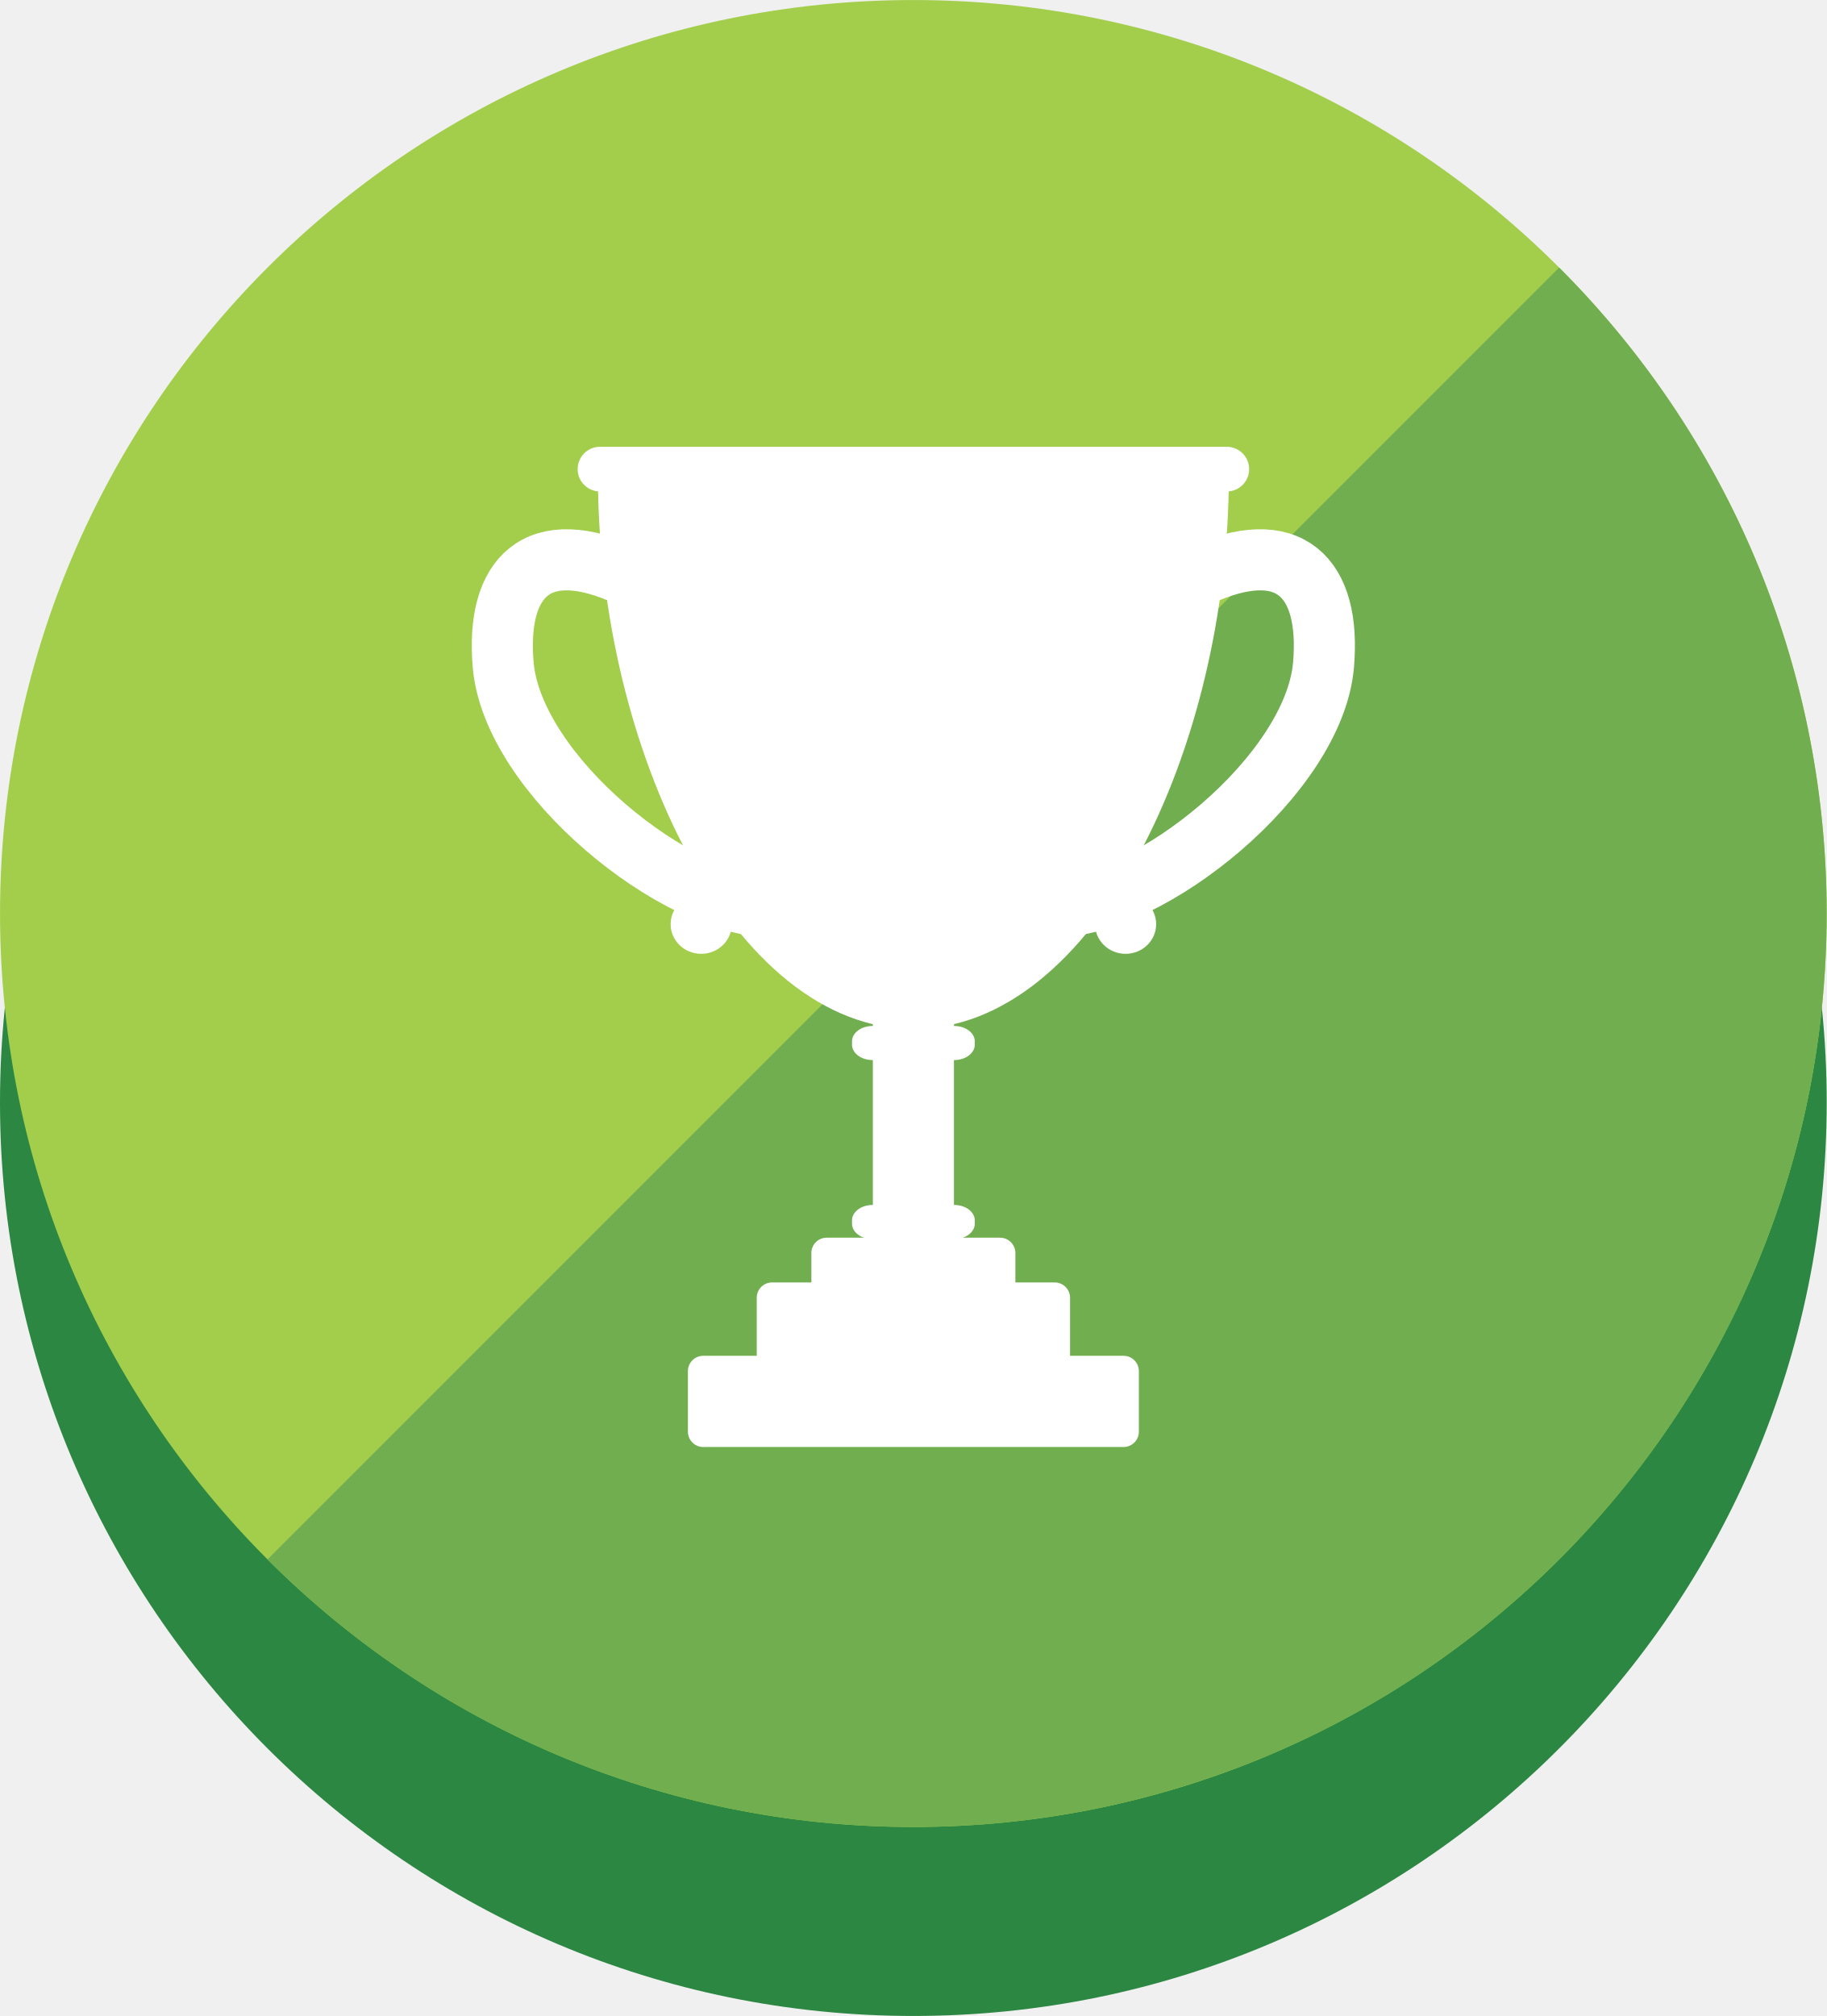
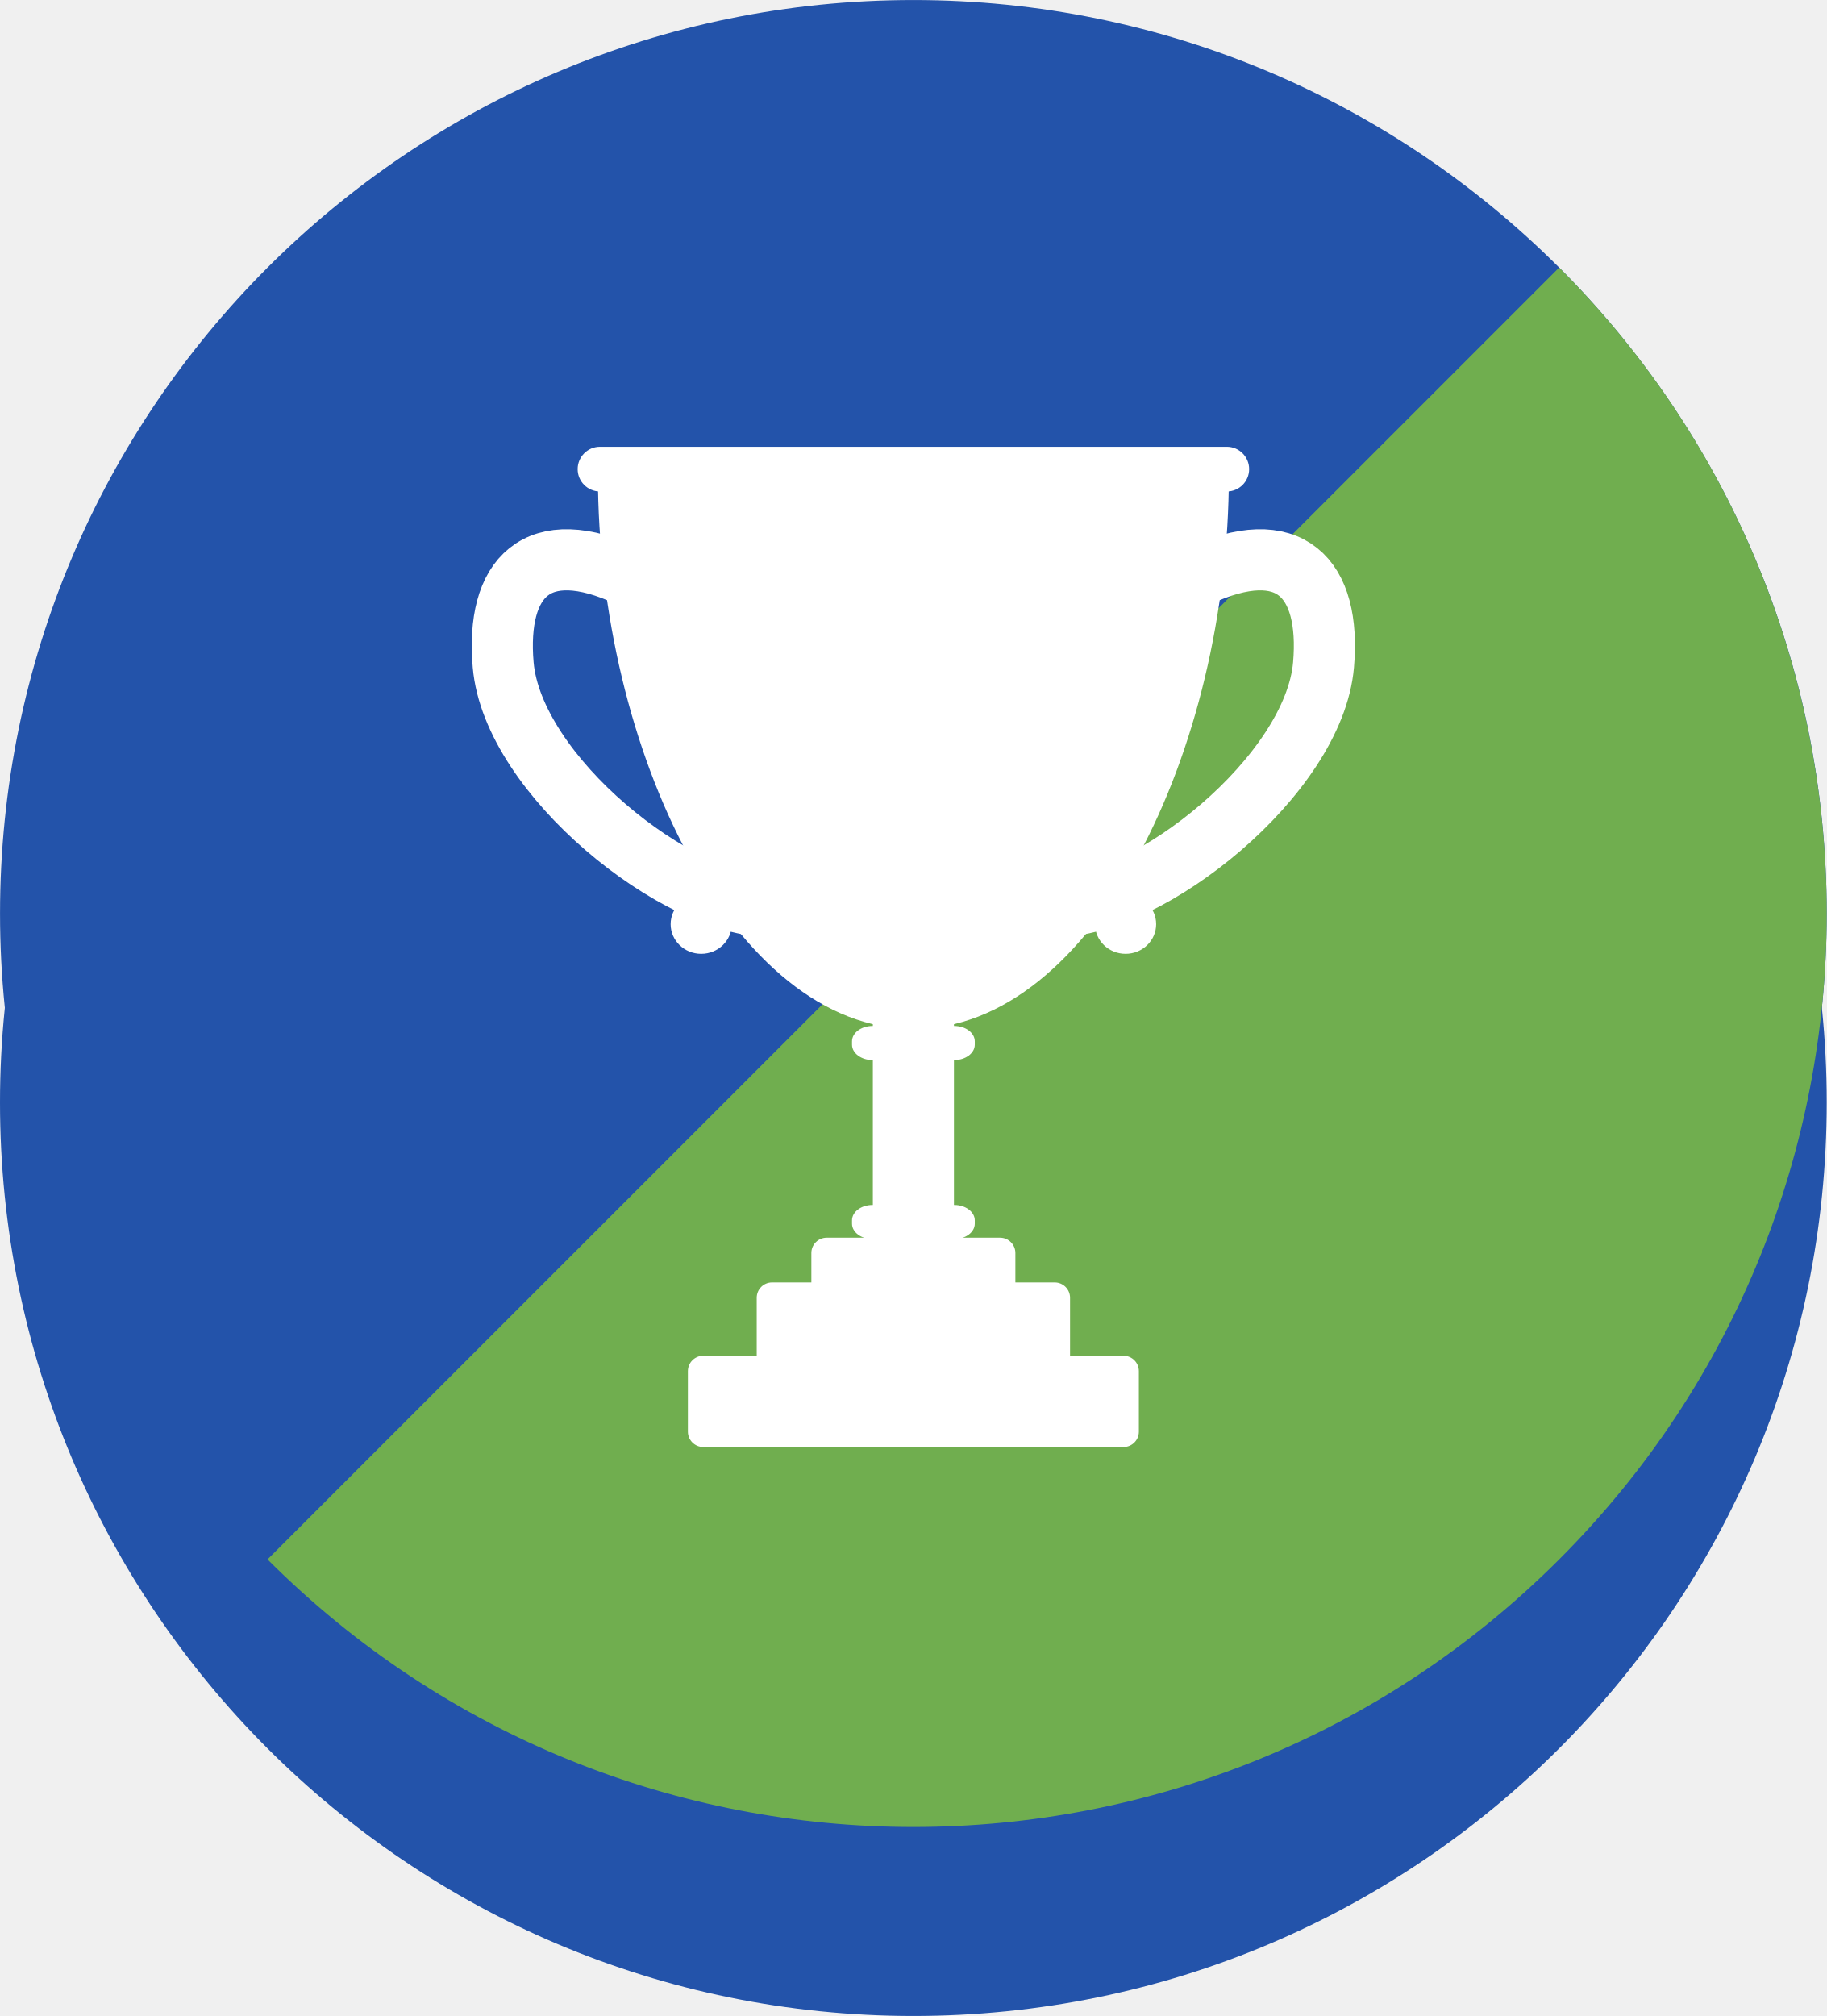
<svg xmlns="http://www.w3.org/2000/svg" version="1.1" id="Layer_1" x="0px" y="0px" width="59.802px" height="65.988px" viewBox="0 0 59.802 65.988" enable-background="new 0 0 59.802 65.988" xml:space="preserve">
  <g id="XMLID_12_">
-     <circle id="XMLID_23_" fill="#2C8743" cx="29.901" cy="36.086" r="29.901" />
-     <circle id="XMLID_20_" fill="#A2CE4B" cx="29.901" cy="29.901" r="29.9" />
+     <circle id="XMLID_23_" fill="#2353AA" cx="29.901" cy="36.086" r="29.901" />
+     <circle id="XMLID_20_" fill="#2353AA" cx="29.901" cy="29.901" r="29.9" />
    <path id="XMLID_14_" fill="#70AE4F" d="M51.043,51.043c11.678-11.677,11.678-30.609,0-42.285L8.758,51.043   C20.435,62.721,39.366,62.721,51.043,51.043z" />
  </g>
  <g>
    <g>
      <g>
        <g>
          <path fill="none" stroke="#FFFFFF" stroke-width="2" stroke-linecap="round" stroke-linejoin="round" stroke-miterlimit="10" d="      M25.279,29.681c-3.106,0-8.492-4.302-8.806-7.918c-0.245-2.846,1.094-4.306,4.118-2.895" />
          <ellipse fill="#FFFFFF" cx="22.956" cy="30.25" rx="1.001" ry="0.971" />
        </g>
        <g>
          <path fill="none" stroke="#FFFFFF" stroke-width="2" stroke-linecap="round" stroke-linejoin="round" stroke-miterlimit="10" d="      M34.524,29.681c3.106,0,8.492-4.302,8.805-7.918c0.245-2.846-1.094-4.306-4.117-2.895" />
          <ellipse fill="#FFFFFF" cx="36.849" cy="30.25" rx="1.001" ry="0.971" />
        </g>
      </g>
      <path fill="#FFFFFF" d="M40.23,15.552c0,8.996-4.439,18.129-10.328,18.129s-10.328-9.133-10.328-18.129" />
      <path fill="#FFFFFF" d="M40.894,15.356c0,0.403-0.327,0.731-0.73,0.731H19.641c-0.403,0-0.73-0.328-0.73-0.731l0,0    c0-0.404,0.327-0.732,0.73-0.732h20.522C40.567,14.624,40.894,14.952,40.894,15.356L40.894,15.356z" />
      <g>
        <rect x="28.575" y="32.968" fill="#FFFFFF" width="2.655" height="7.979" />
        <path fill="#FFFFFF" d="M31.912,34.195c0,0.278-0.301,0.503-0.671,0.503h-2.677c-0.371,0-0.671-0.225-0.671-0.503v-0.11     c0-0.277,0.3-0.503,0.671-0.503h2.677c0.37,0,0.671,0.226,0.671,0.503V34.195z" />
        <path fill="#FFFFFF" d="M31.912,40.055c0,0.277-0.301,0.503-0.671,0.503h-2.677c-0.371,0-0.671-0.226-0.671-0.503v-0.111     c0-0.277,0.3-0.503,0.671-0.503h2.677c0.37,0,0.671,0.226,0.671,0.503V40.055z" />
      </g>
      <g>
        <path fill="#FFFFFF" d="M33.241,42.353c0,0.277-0.225,0.503-0.502,0.503h-5.675c-0.277,0-0.502-0.226-0.502-0.503v-1.34     c0-0.277,0.225-0.501,0.502-0.501h5.675c0.277,0,0.502,0.224,0.502,0.501V42.353z" />
        <path fill="#FFFFFF" d="M35.031,44.351c0,0.278-0.225,0.502-0.502,0.502h-9.255c-0.276,0-0.501-0.224-0.501-0.502v-1.872     c0-0.277,0.225-0.502,0.501-0.502h9.255c0.277,0,0.502,0.225,0.502,0.502V44.351z" />
        <path fill="#FFFFFF" d="M37.284,46.862c0,0.277-0.225,0.502-0.502,0.502H23.023c-0.277,0-0.503-0.225-0.503-0.502V44.88     c0-0.277,0.226-0.502,0.503-0.502h13.759c0.277,0,0.502,0.225,0.502,0.502V46.862z" />
      </g>
    </g>
  </g>
</svg>
